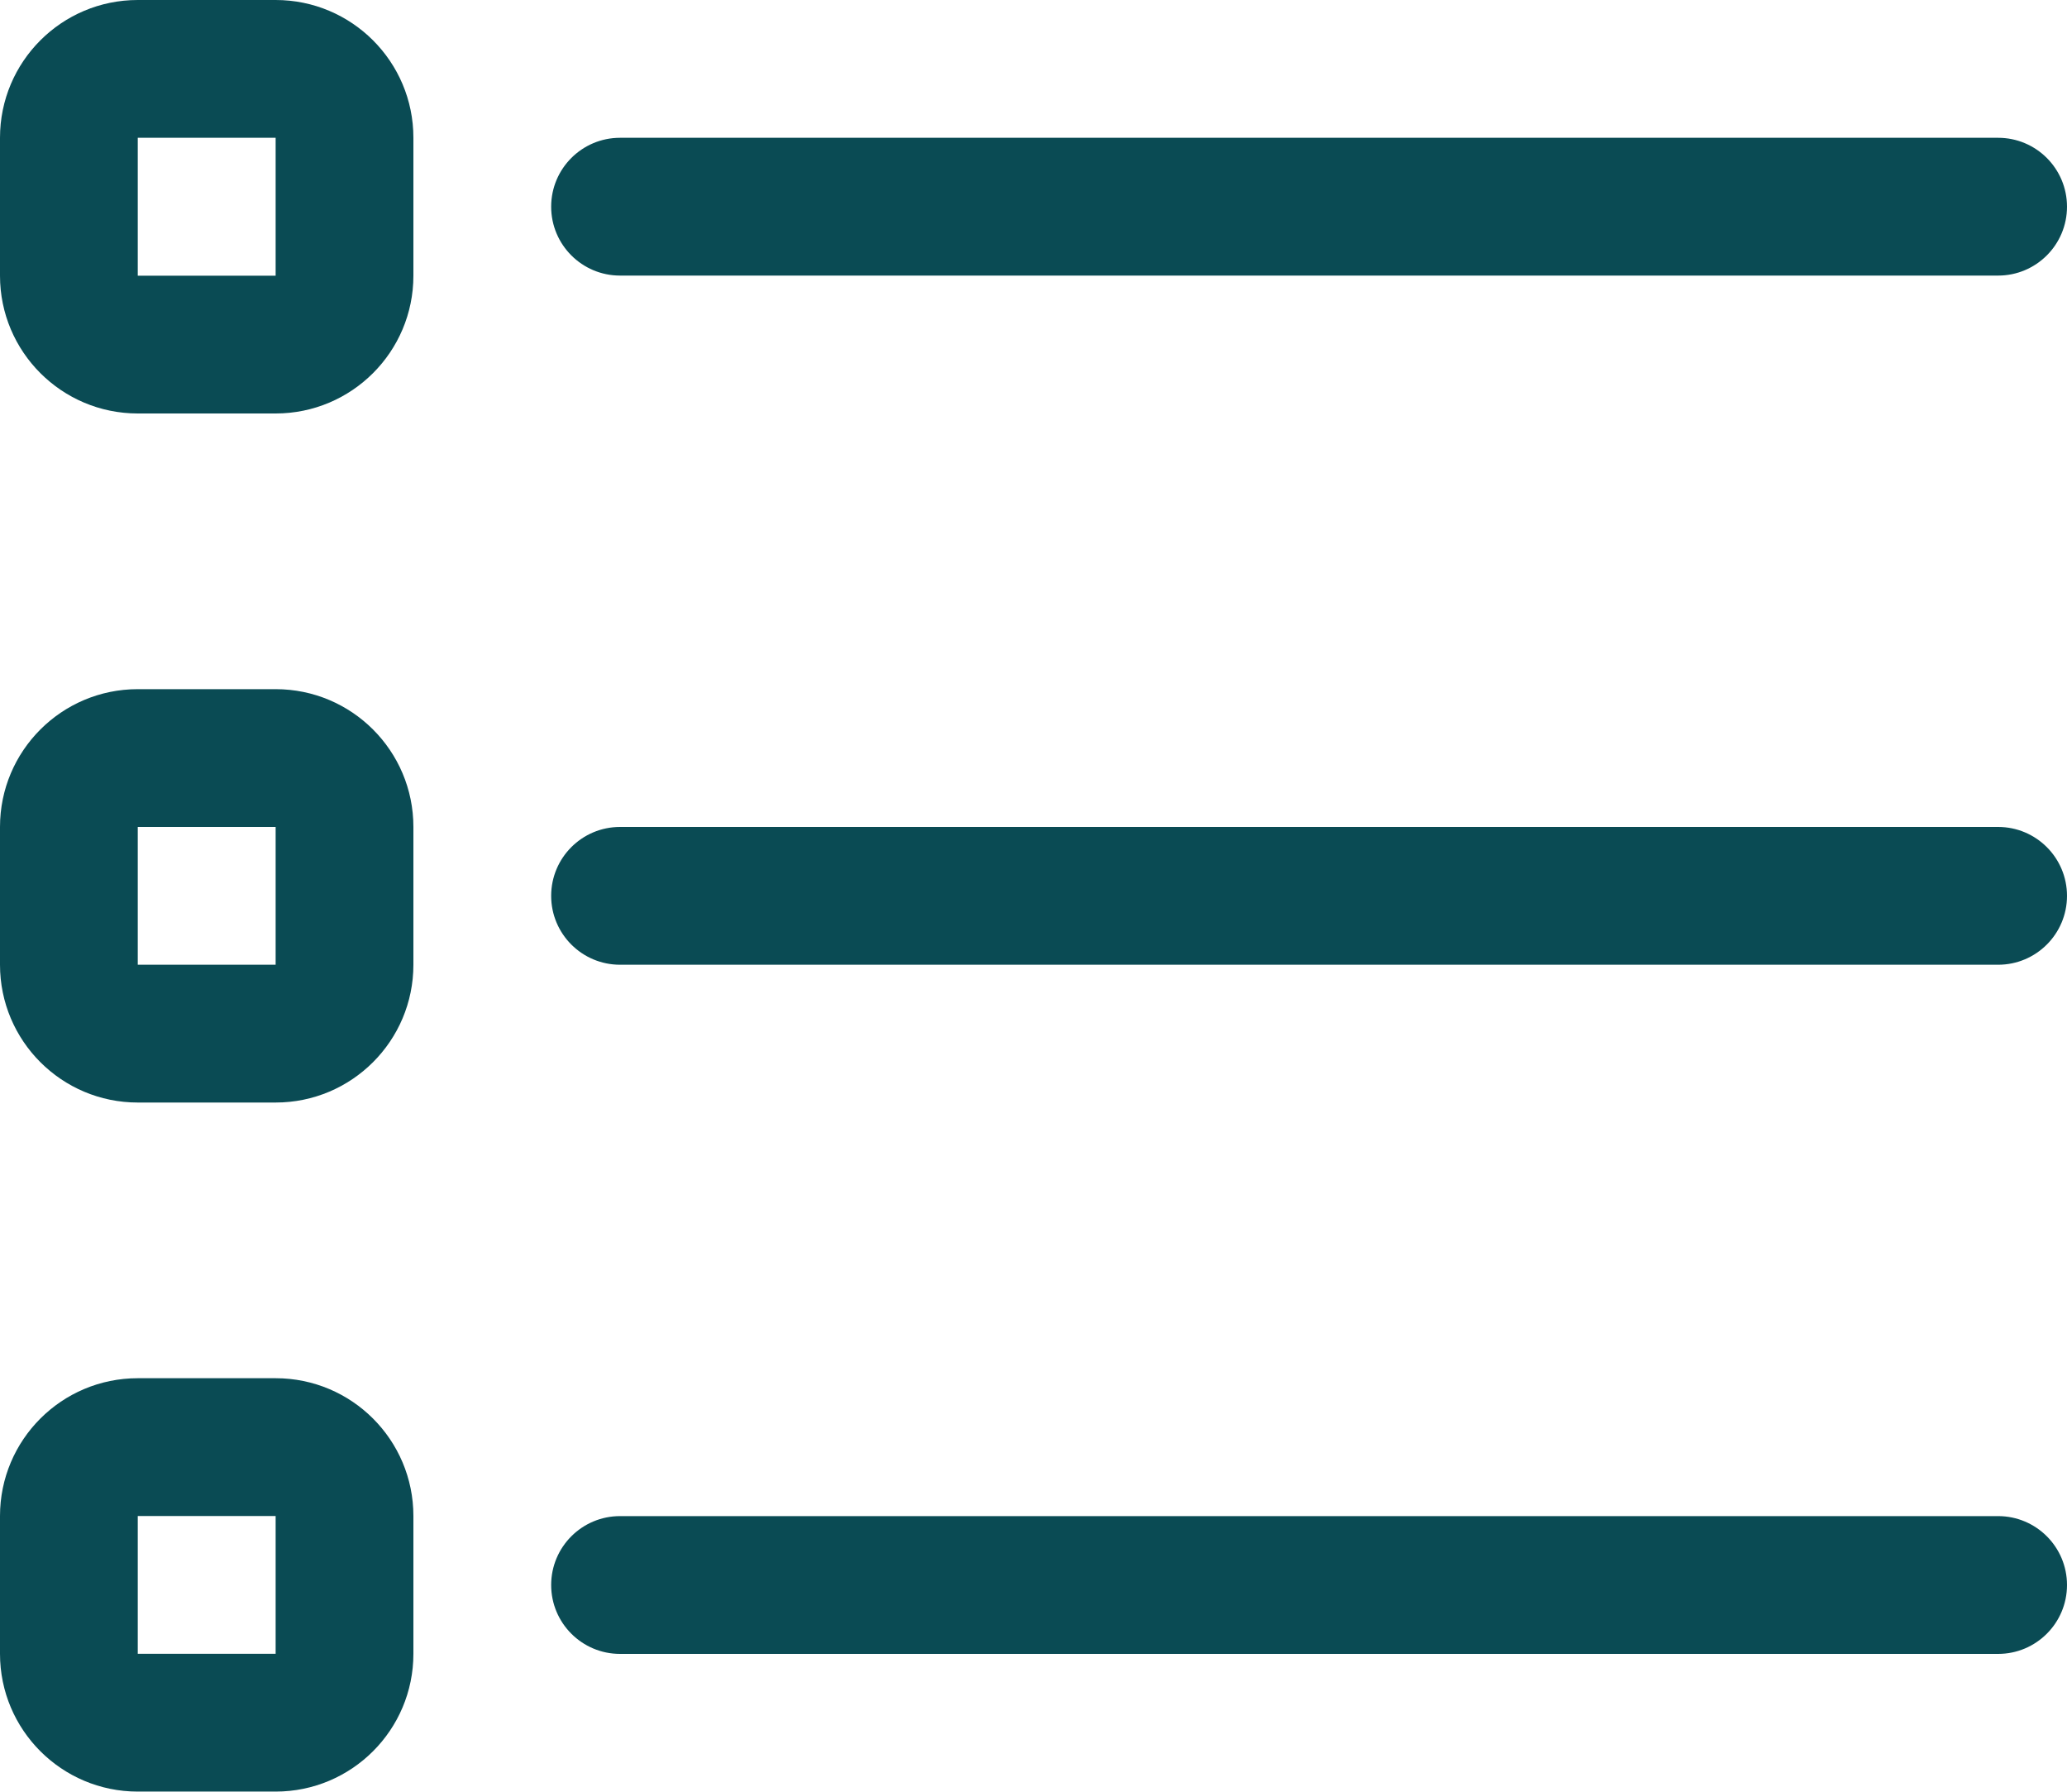
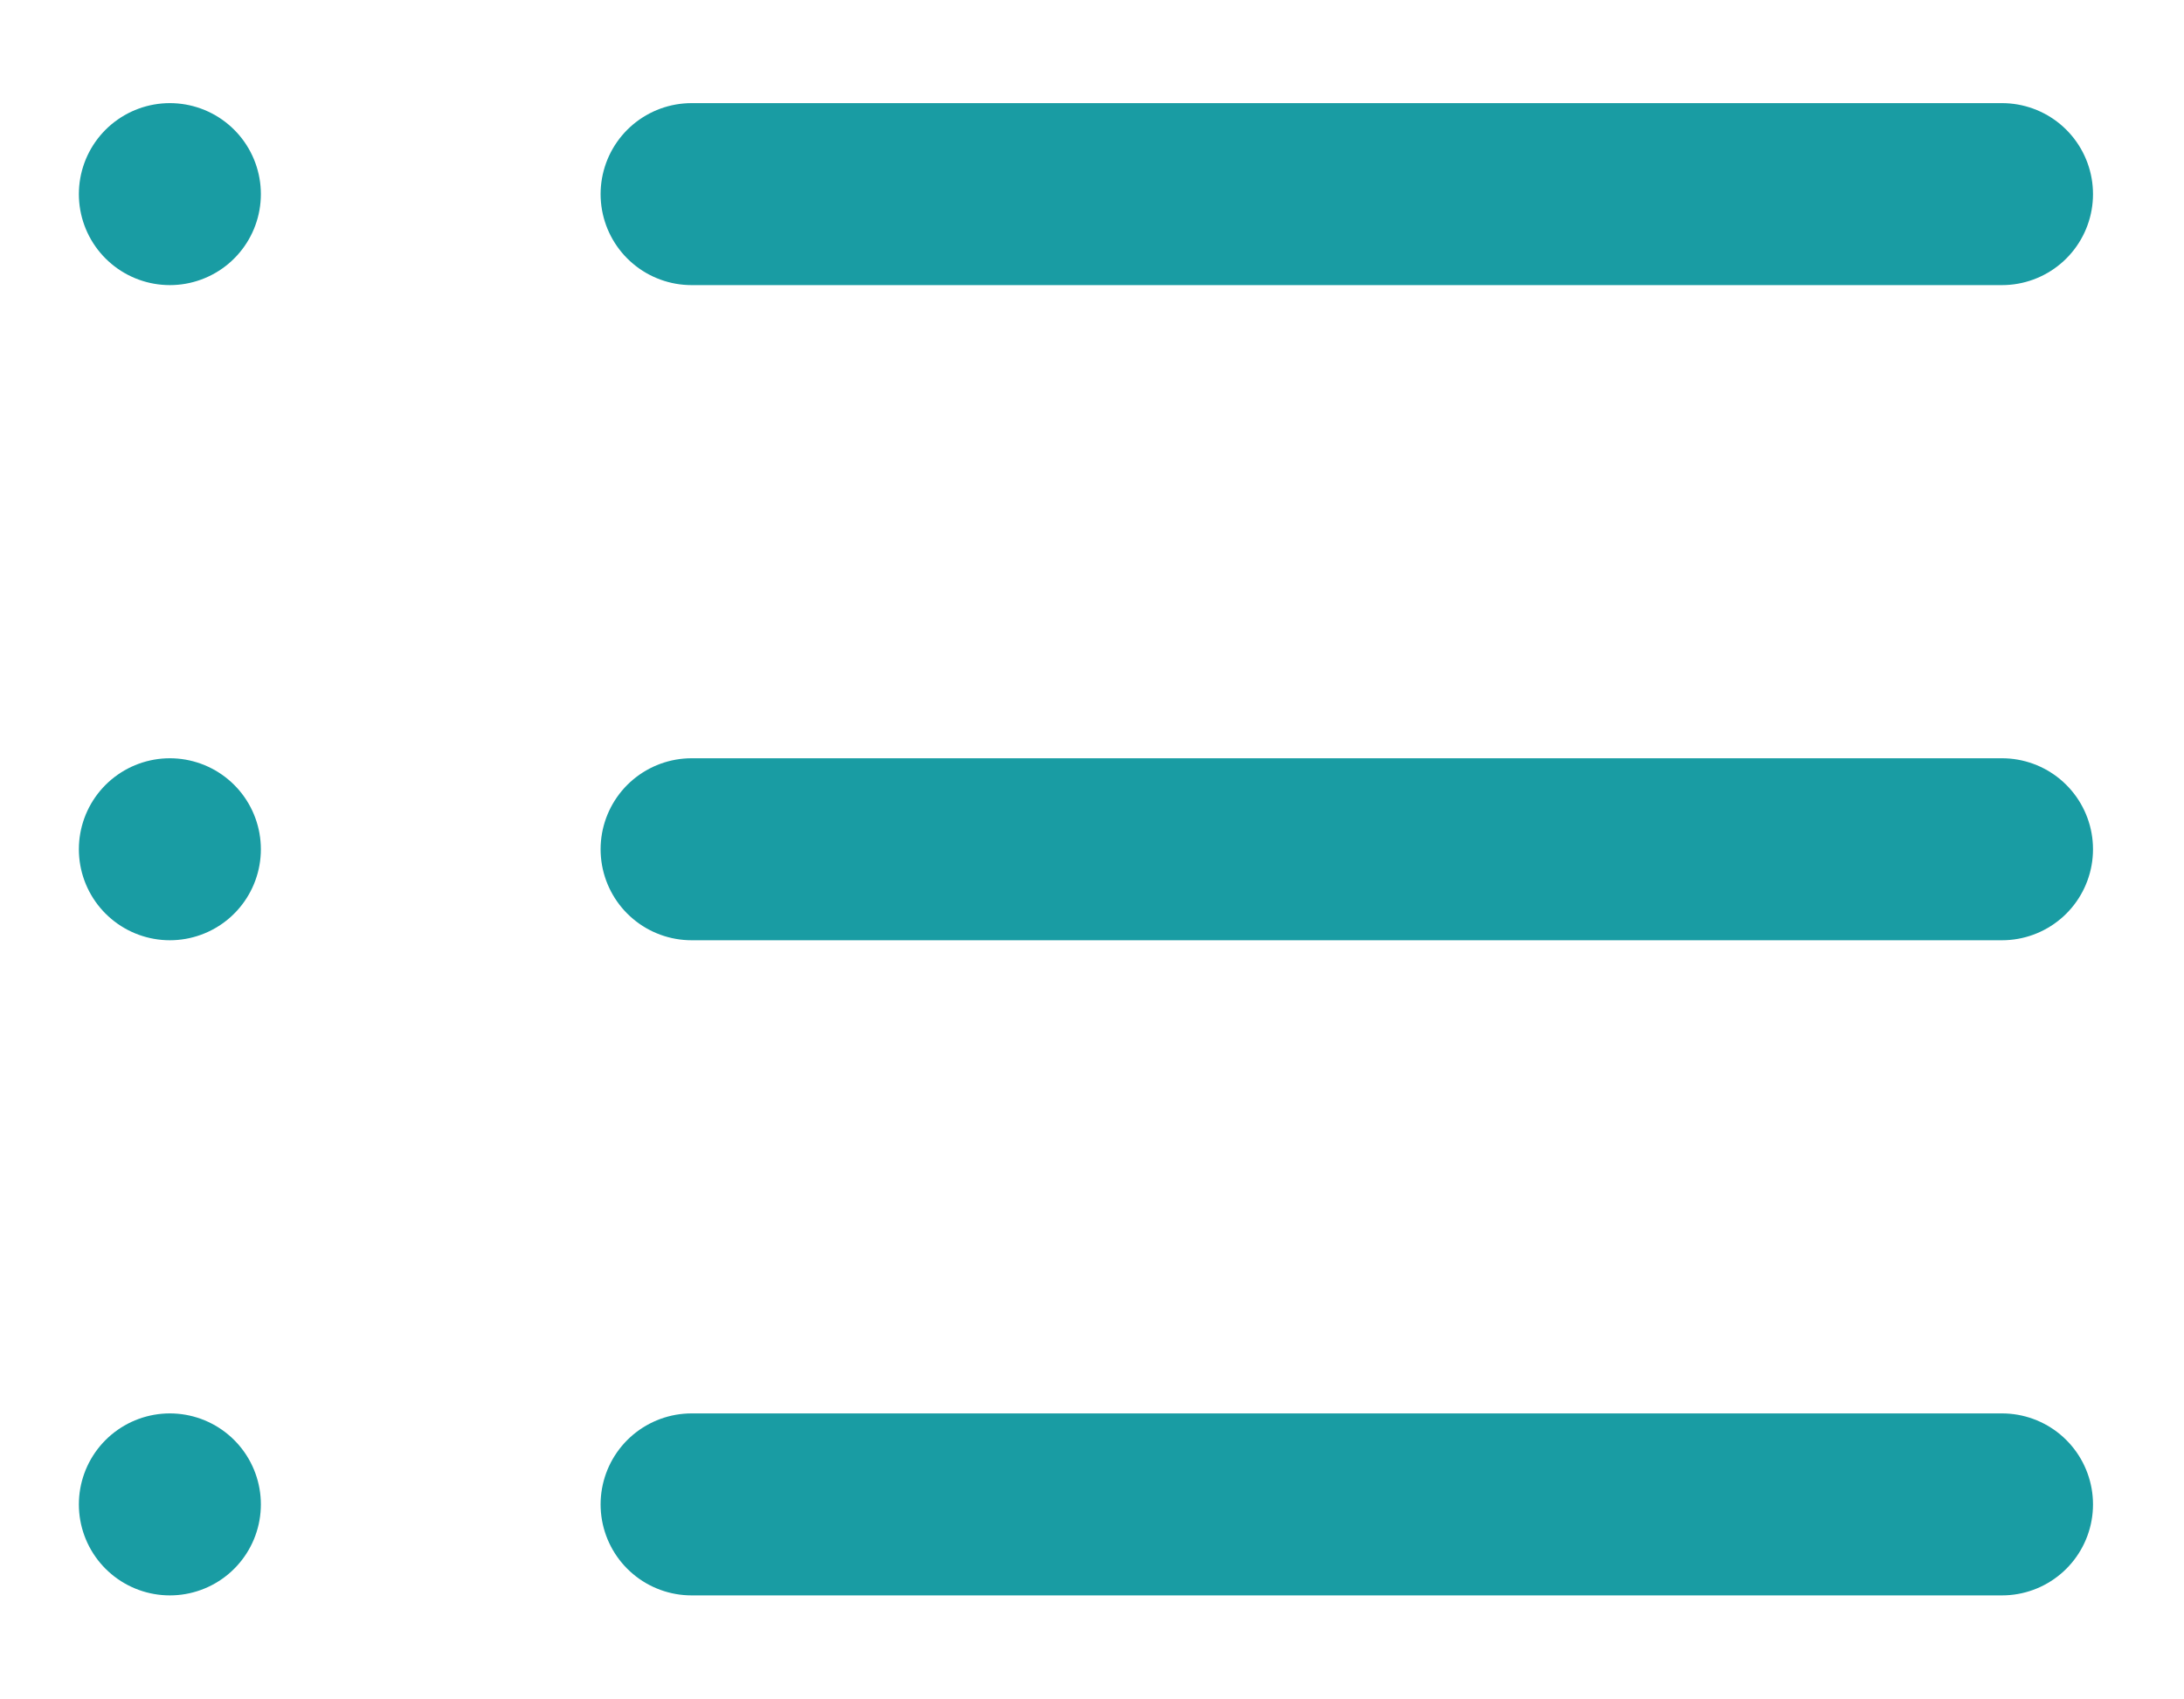
- <svg xmlns="http://www.w3.org/2000/svg" id="list-view-icon" width="19.775" height="17.139" viewBox="0 0 19.775 17.139">
-   <path id="Path_47452" data-name="Path 47452" d="M5.955,7.318A1.318,1.318,0,0,0,4.637,6H3.318A1.318,1.318,0,0,0,2,7.318V8.637A1.318,1.318,0,0,0,3.318,9.955H4.637A1.318,1.318,0,0,0,5.955,8.637Zm-1.318,0V8.637H3.318V7.318Z" transform="translate(-2 -6)" fill="#0a4b54" fill-rule="evenodd" />
-   <path id="Path_47453" data-name="Path 47453" d="M18.659,10a.659.659,0,1,0,0,1.318H31.843a.659.659,0,1,0,0-1.318Z" transform="translate(-12.727 -8.682)" fill="#0a4b54" />
-   <path id="Path_47454" data-name="Path 47454" d="M18,30.659A.659.659,0,0,1,18.659,30H31.843a.659.659,0,1,1,0,1.318H18.659A.659.659,0,0,1,18,30.659Z" transform="translate(-12.727 -22.09)" fill="#0a4b54" />
-   <path id="Path_47455" data-name="Path 47455" d="M5.955,27.318A1.318,1.318,0,0,0,4.637,26H3.318A1.318,1.318,0,0,0,2,27.318v1.318a1.318,1.318,0,0,0,1.318,1.318H4.637a1.318,1.318,0,0,0,1.318-1.318Zm-1.318,0v1.318H3.318V27.318Z" transform="translate(-2 -19.408)" fill="#0a4b54" fill-rule="evenodd" />
-   <path id="Path_47456" data-name="Path 47456" d="M18,50.659A.659.659,0,0,1,18.659,50H31.843a.659.659,0,1,1,0,1.318H18.659A.659.659,0,0,1,18,50.659Z" transform="translate(-12.727 -35.498)" fill="#0a4b54" />
-   <path id="Path_47457" data-name="Path 47457" d="M5.955,47.318A1.318,1.318,0,0,0,4.637,46H3.318A1.318,1.318,0,0,0,2,47.318v1.318a1.318,1.318,0,0,0,1.318,1.318H4.637a1.318,1.318,0,0,0,1.318-1.318Zm-1.318,0v1.318H3.318V47.318Z" transform="translate(-2 -32.817)" fill="#0a4b54" fill-rule="evenodd" />
+ <svg xmlns="http://www.w3.org/2000/svg" version="1.1" id="Layer_1" x="0px" y="0px" viewBox="-111 114 18 14" style="enable-background:new -111 114 18 14;" xml:space="preserve">
+   <style type="text/css">
+ 	.st0{fill:none;stroke:#199CA3;stroke-width:1.5;stroke-linecap:round;stroke-linejoin:round;}
+ </style>
+   <path class="st0" d="M-105.3,126.4h10.8 M-105.3,121h10.8 M-105.3,115.6h10.8 M-109.6,126.4L-109.6,126.4L-109.6,126.4L-109.6,126.4  L-109.6,126.4z M-109.6,121L-109.6,121L-109.6,121L-109.6,121L-109.6,121z M-109.6,115.6L-109.6,115.6L-109.6,115.6L-109.6,115.6  L-109.6,115.6z" />
</svg>
